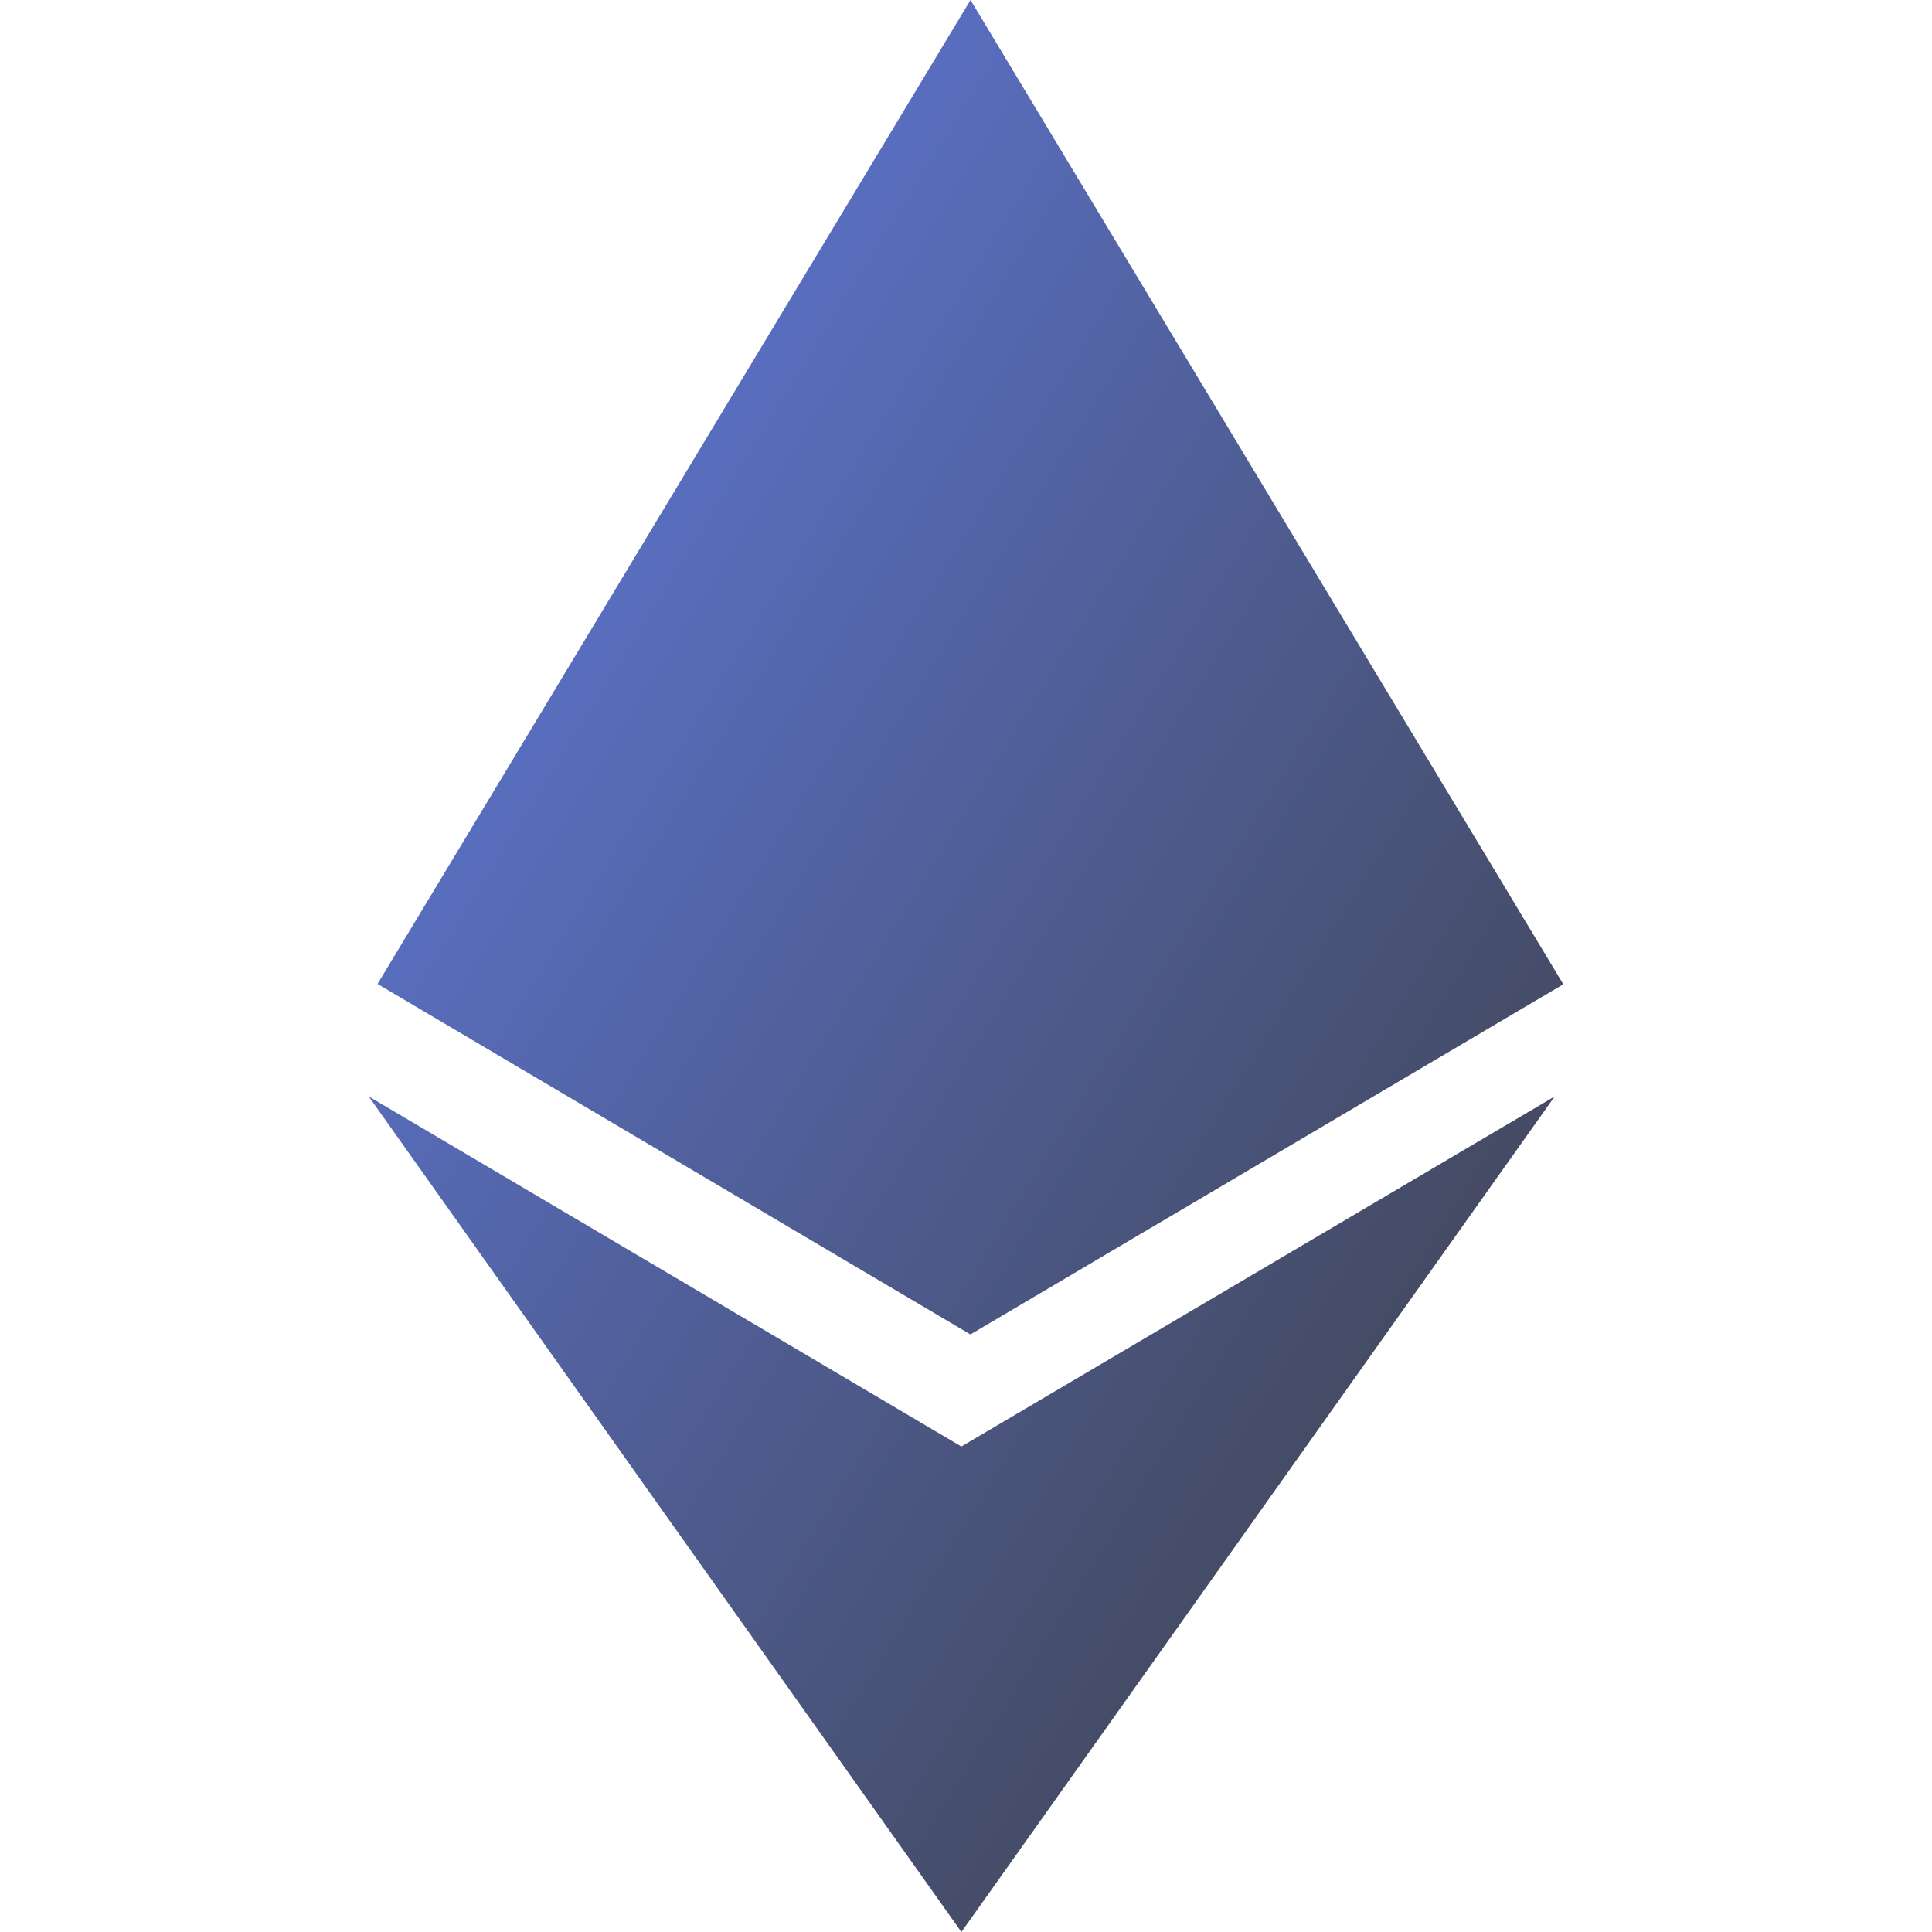
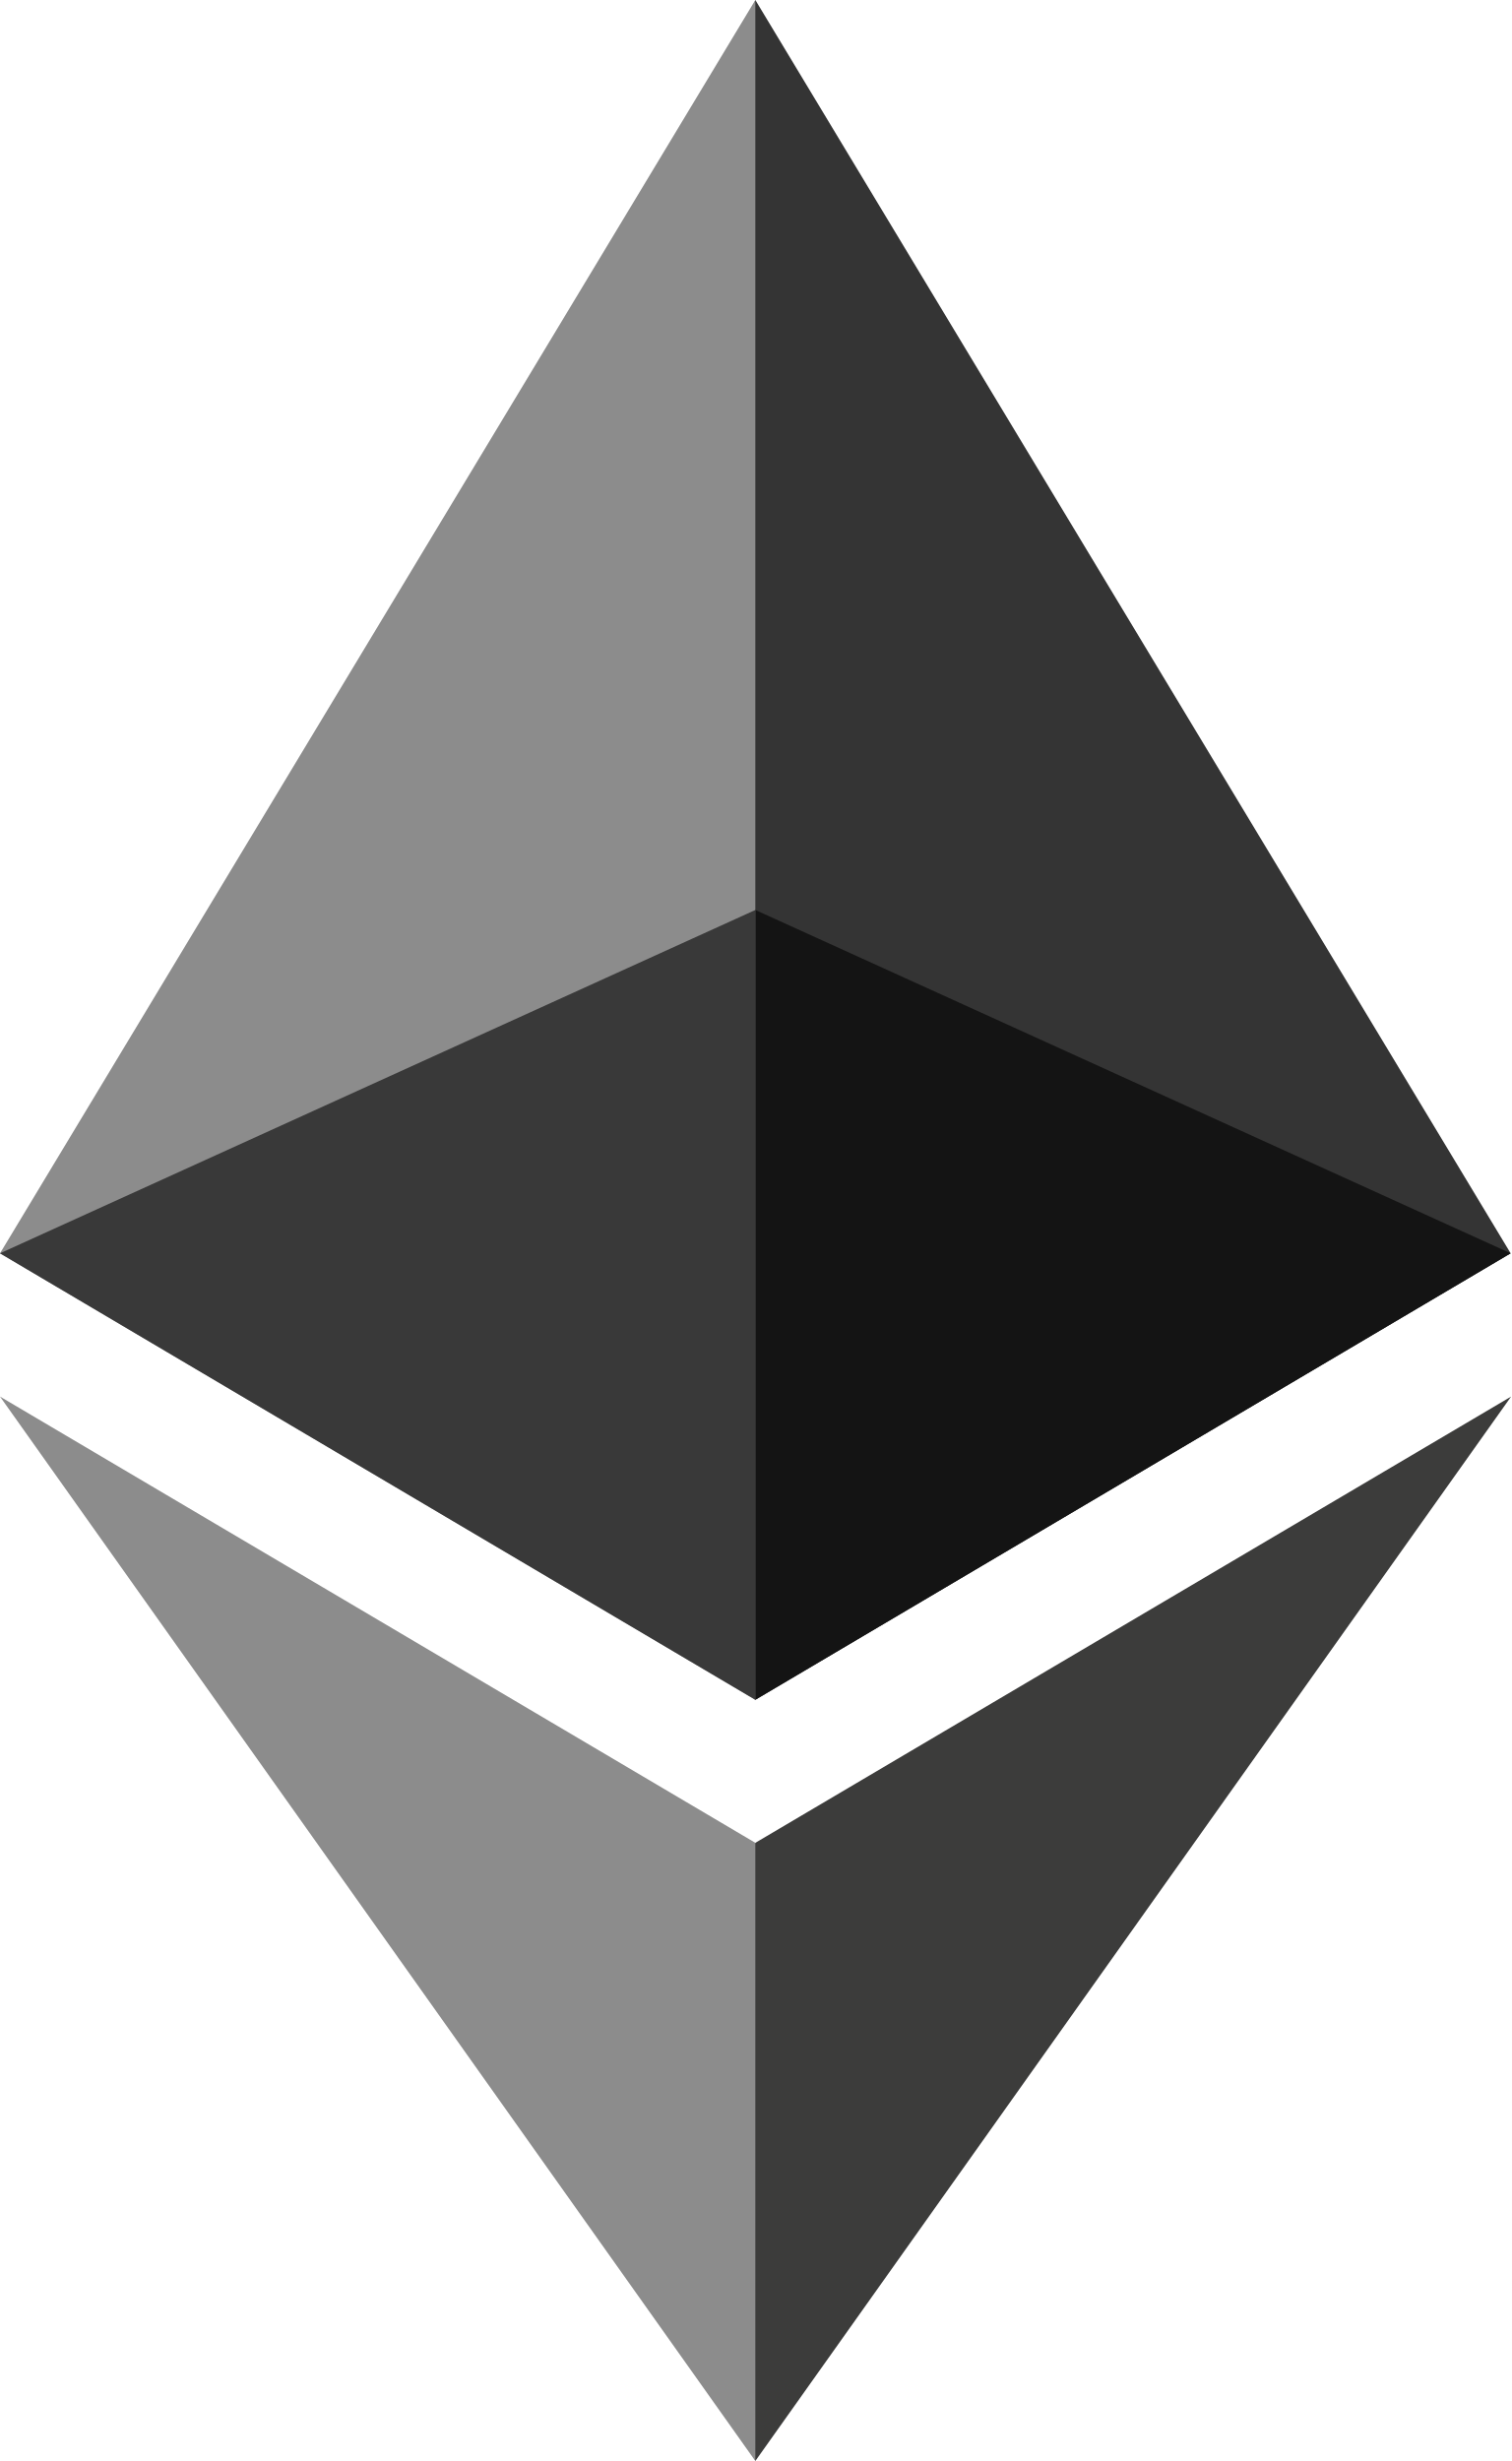
- <svg xmlns="http://www.w3.org/2000/svg" viewBox="0 0 24 24">
-   <defs>
-     <linearGradient id="ethGradient" x1="0%" y1="0%" x2="100%" y2="100%">
-       <stop offset="0%" style="stop-color:#627EEA" />
-       <stop offset="100%" style="stop-color:#3C3C3D" />
-     </linearGradient>
-   </defs>
-   <path fill="url(#ethGradient)" d="M11.944 17.97L4.58 13.62 11.943 24l7.37-10.38-7.372 4.35h.003zM12.056 0L4.69 12.223l7.365 4.354 7.365-4.35L12.056 0z" />
+ <svg xmlns="http://www.w3.org/2000/svg" xml:space="preserve" width="100%" height="100%" version="1.1" shape-rendering="geometricPrecision" text-rendering="geometricPrecision" image-rendering="optimizeQuality" fill-rule="evenodd" clip-rule="evenodd" viewBox="0 0 784.37 1277.39">
+   <g id="Layer_x0020_1">
+     <g id="_1421394342400">
+       <g>
+         <polygon fill="#343434" fill-rule="nonzero" points="392.07,0 383.5,29.11 383.5,873.74 392.07,882.29 784.13,650.54 " />
+         <polygon fill="#8C8C8C" fill-rule="nonzero" points="392.07,0 -0,650.54 392.07,882.29 392.07,472.33 " />
+         <polygon fill="#3C3C3B" fill-rule="nonzero" points="392.07,956.52 387.24,962.41 387.24,1263.28 392.07,1277.38 784.37,724.89 " />
+         <polygon fill="#8C8C8C" fill-rule="nonzero" points="392.07,1277.38 392.07,956.52 -0,724.89 " />
+         <polygon fill="#141414" fill-rule="nonzero" points="392.07,882.29 784.13,650.54 392.07,472.33 " />
+         <polygon fill="#393939" fill-rule="nonzero" points="0,650.54 392.07,882.29 392.07,472.33 " />
+       </g>
+     </g>
+   </g>
</svg>
